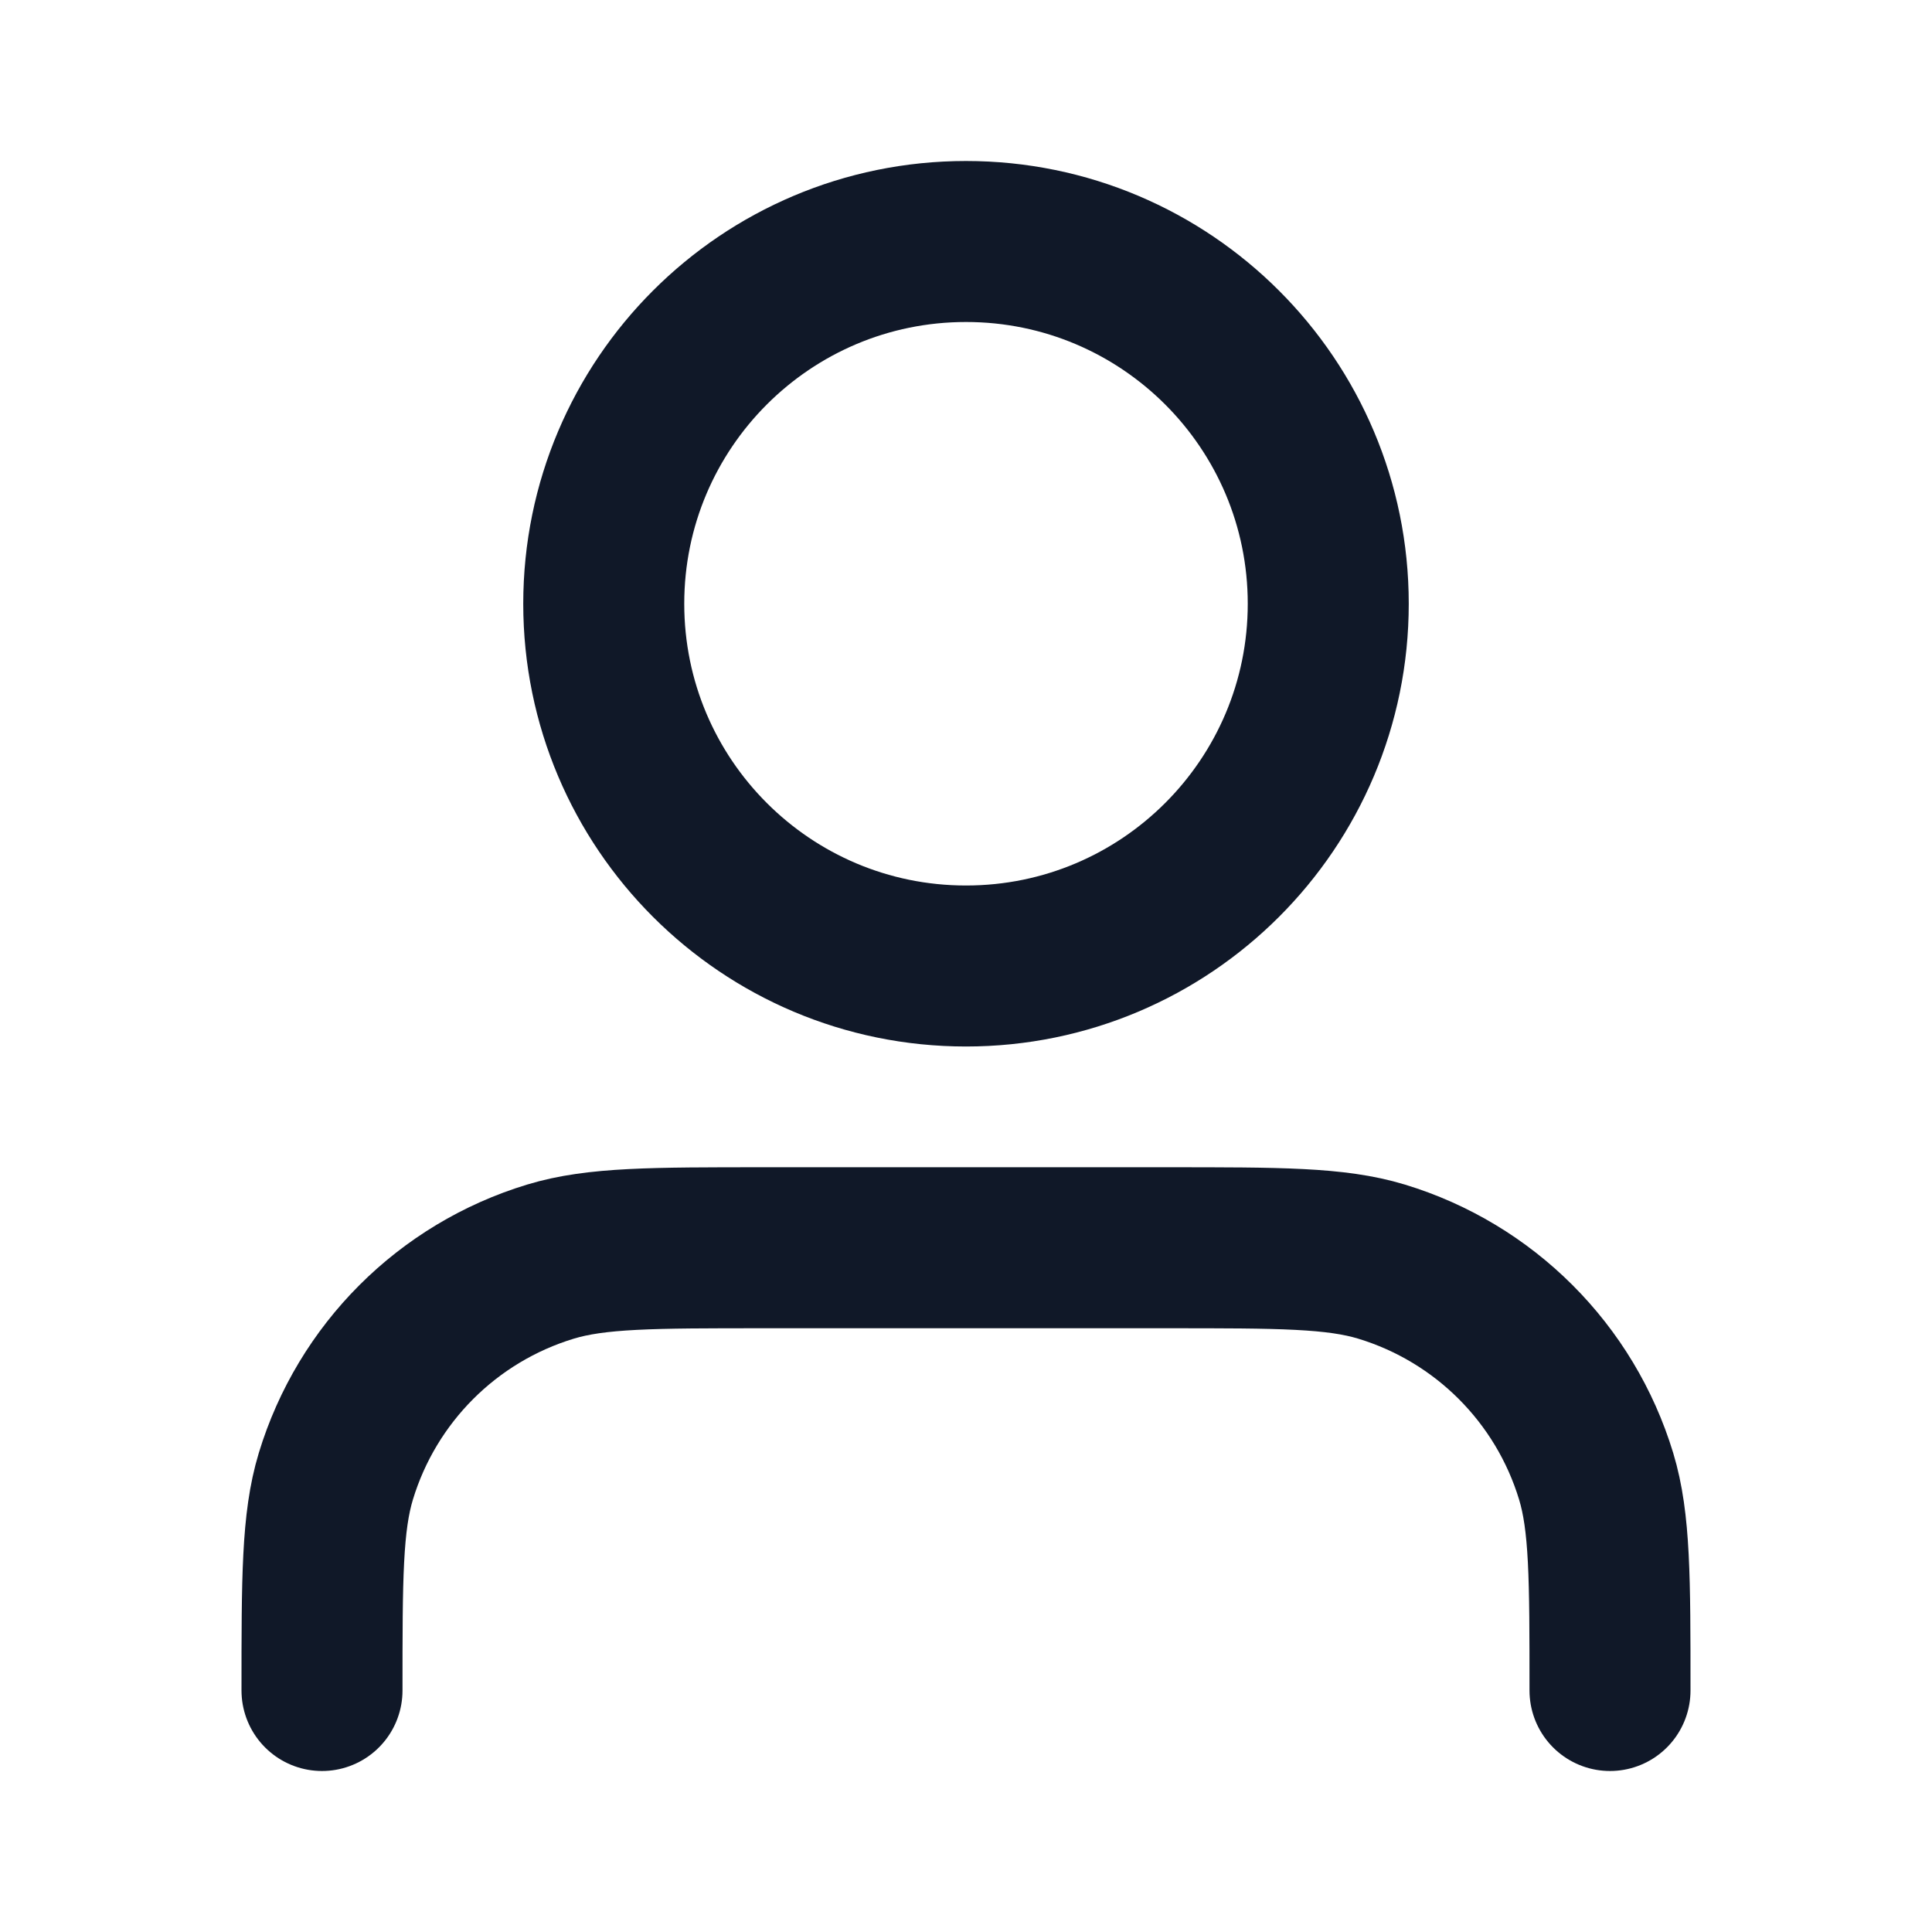
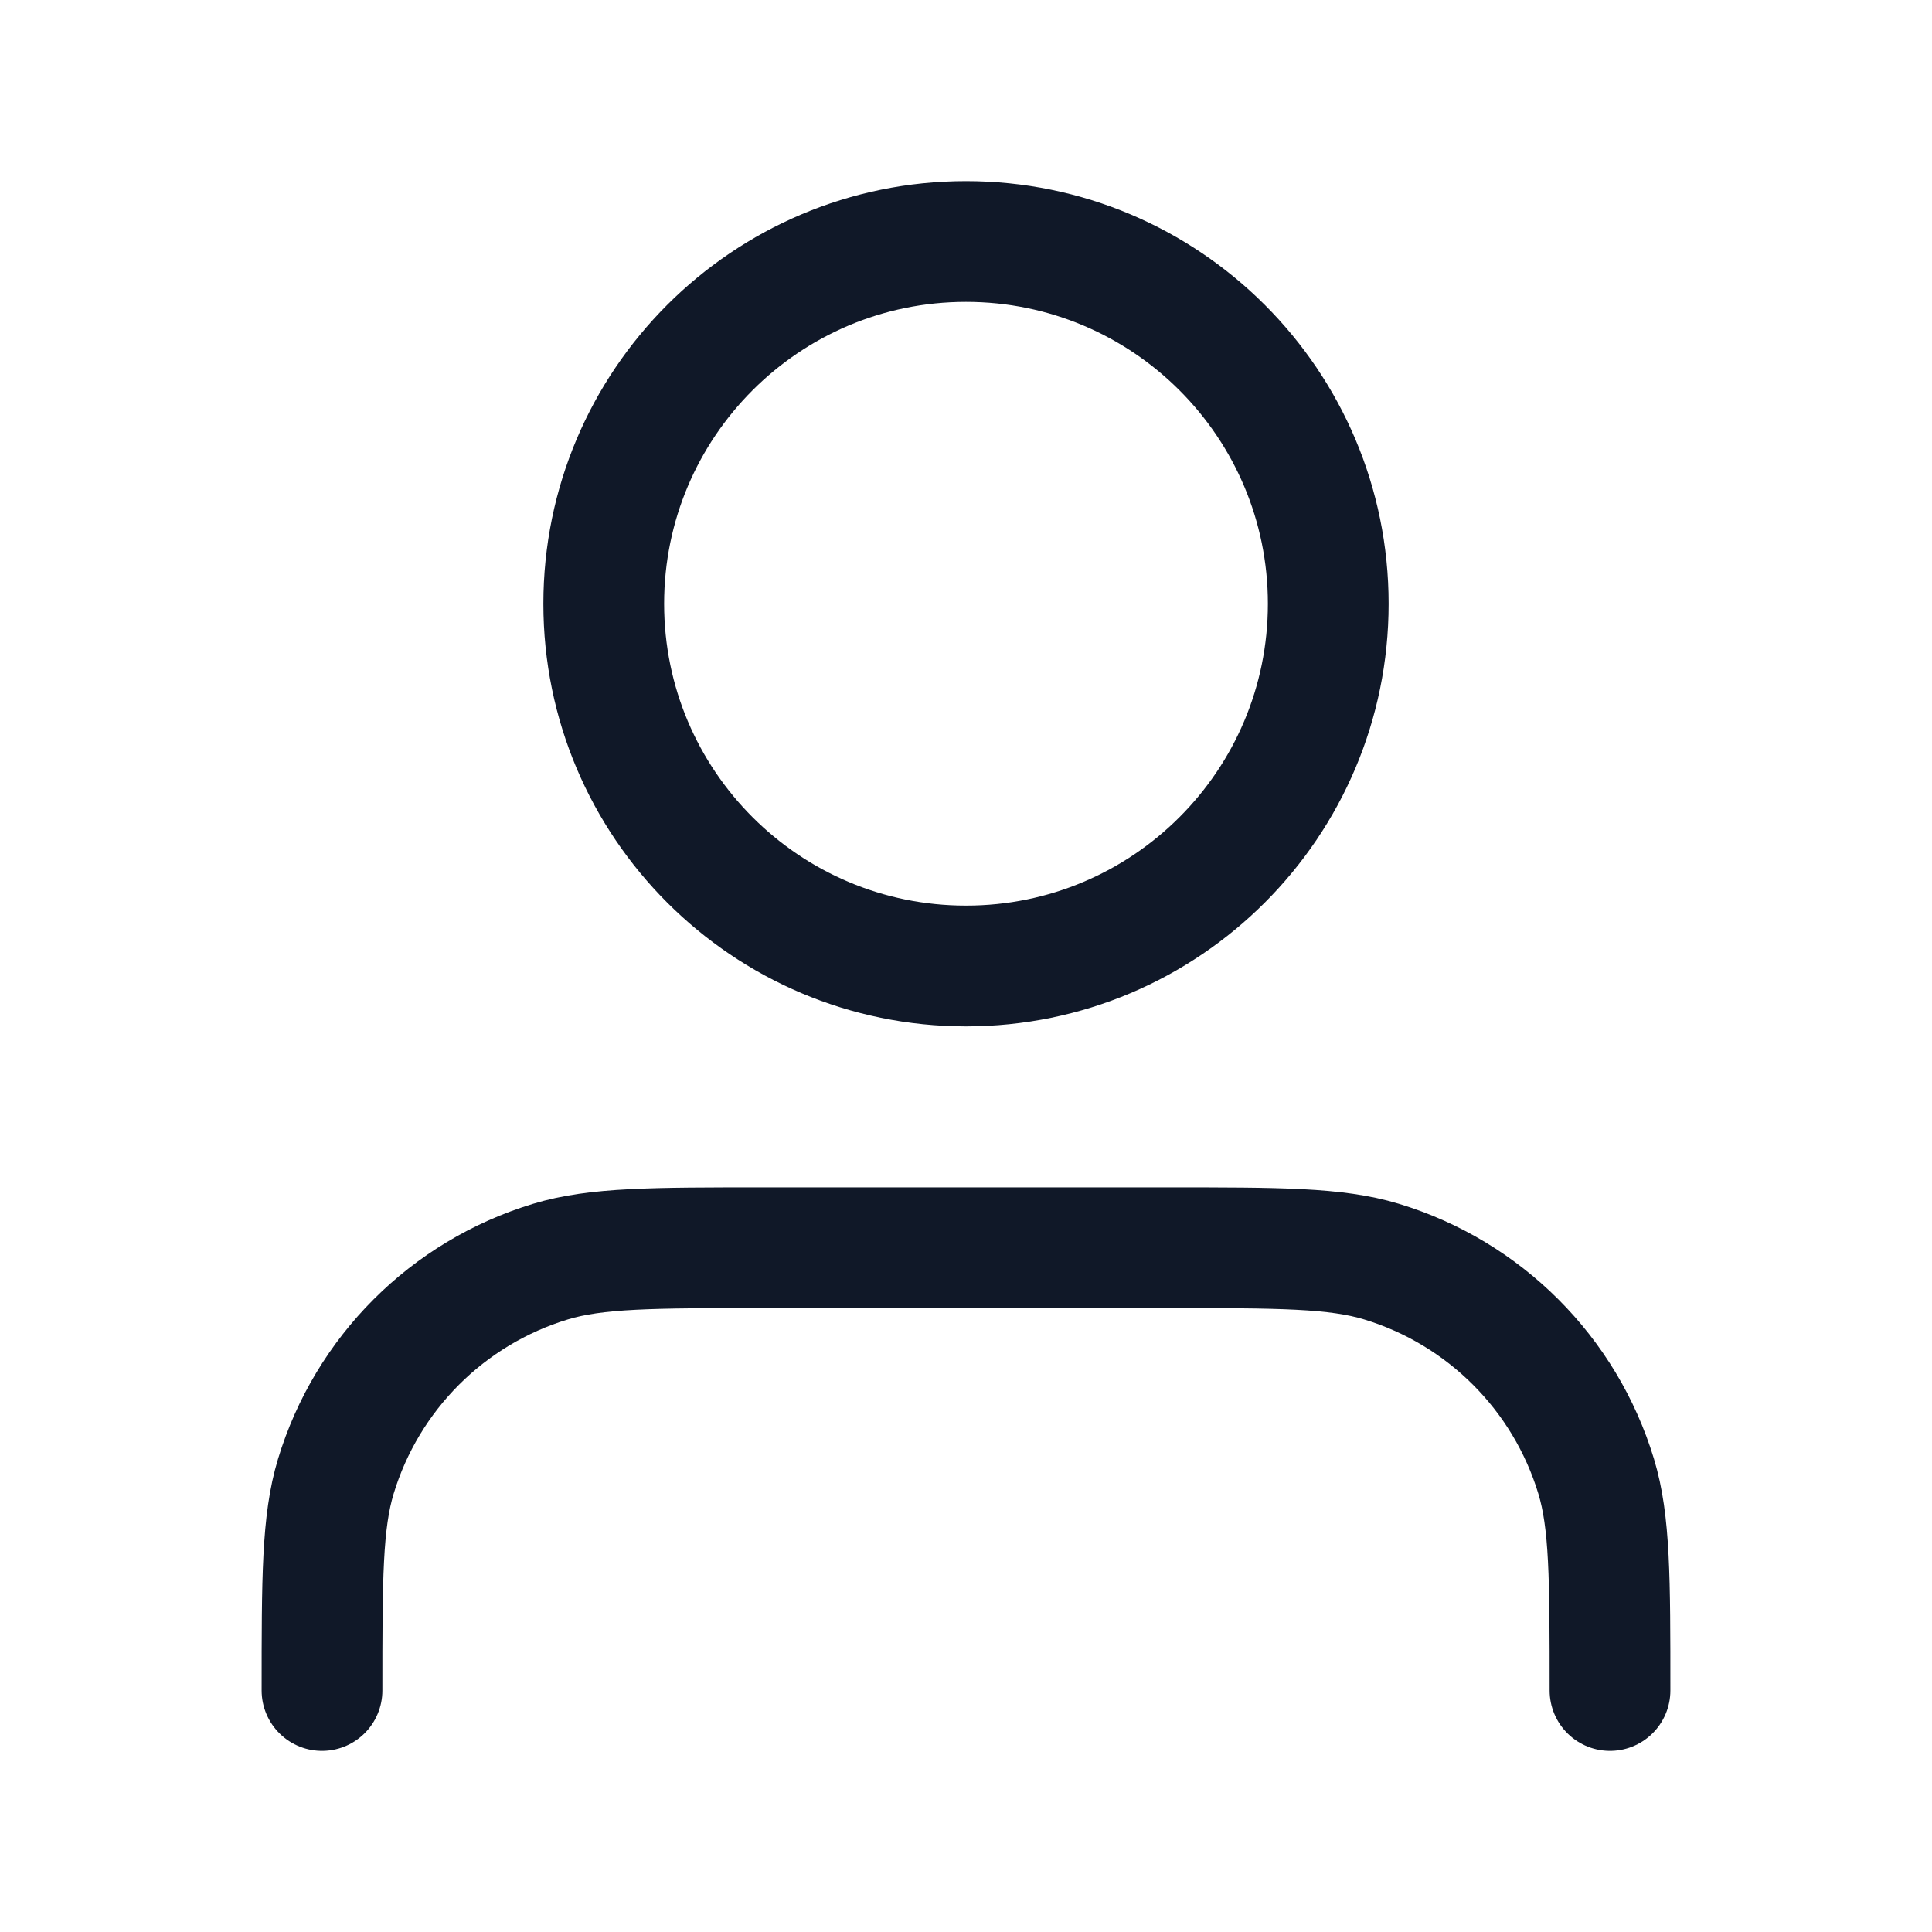
<svg xmlns="http://www.w3.org/2000/svg" width="24" height="24" viewBox="0 0 24 24" fill="none">
-   <g id="user-01">
-     <path id="Icon" d="M20 21C20 19.604 20 18.907 19.828 18.339C19.44 17.061 18.439 16.06 17.161 15.672C16.593 15.5 15.896 15.5 14.5 15.5H9.5C8.104 15.5 7.407 15.5 6.839 15.672C5.56 16.06 4.56 17.061 4.172 18.339C4 18.907 4 19.604 4 21M16.5 7.5C16.5 9.985 14.485 12 12 12C9.515 12 7.5 9.985 7.5 7.5C7.5 5.015 9.515 3 12 3C14.485 3 16.5 5.015 16.5 7.5Z" stroke="#101828" stroke-width="2" stroke-linecap="round" stroke-linejoin="round" />
-   </g>
+   <path d="M20 21C20 19.604 20 18.907 19.828 18.339C19.44 17.061 18.439 16.06 17.161 15.672C16.593 15.5 15.896 15.5 14.5 15.5H9.5C8.104 15.5 7.407 15.5 6.839 15.672C5.56 16.06 4.56 17.061 4.172 18.339C4 18.907 4 19.604 4 21M16.5 7.5C16.5 9.985 14.485 12 12 12C9.515 12 7.5 9.985 7.5 7.5C7.5 5.015 9.515 3 12 3C14.485 3 16.5 5.015 16.5 7.5Z" stroke="#101828" stroke-width="1.5" stroke-linecap="round" stroke-linejoin="round" />
</svg>
